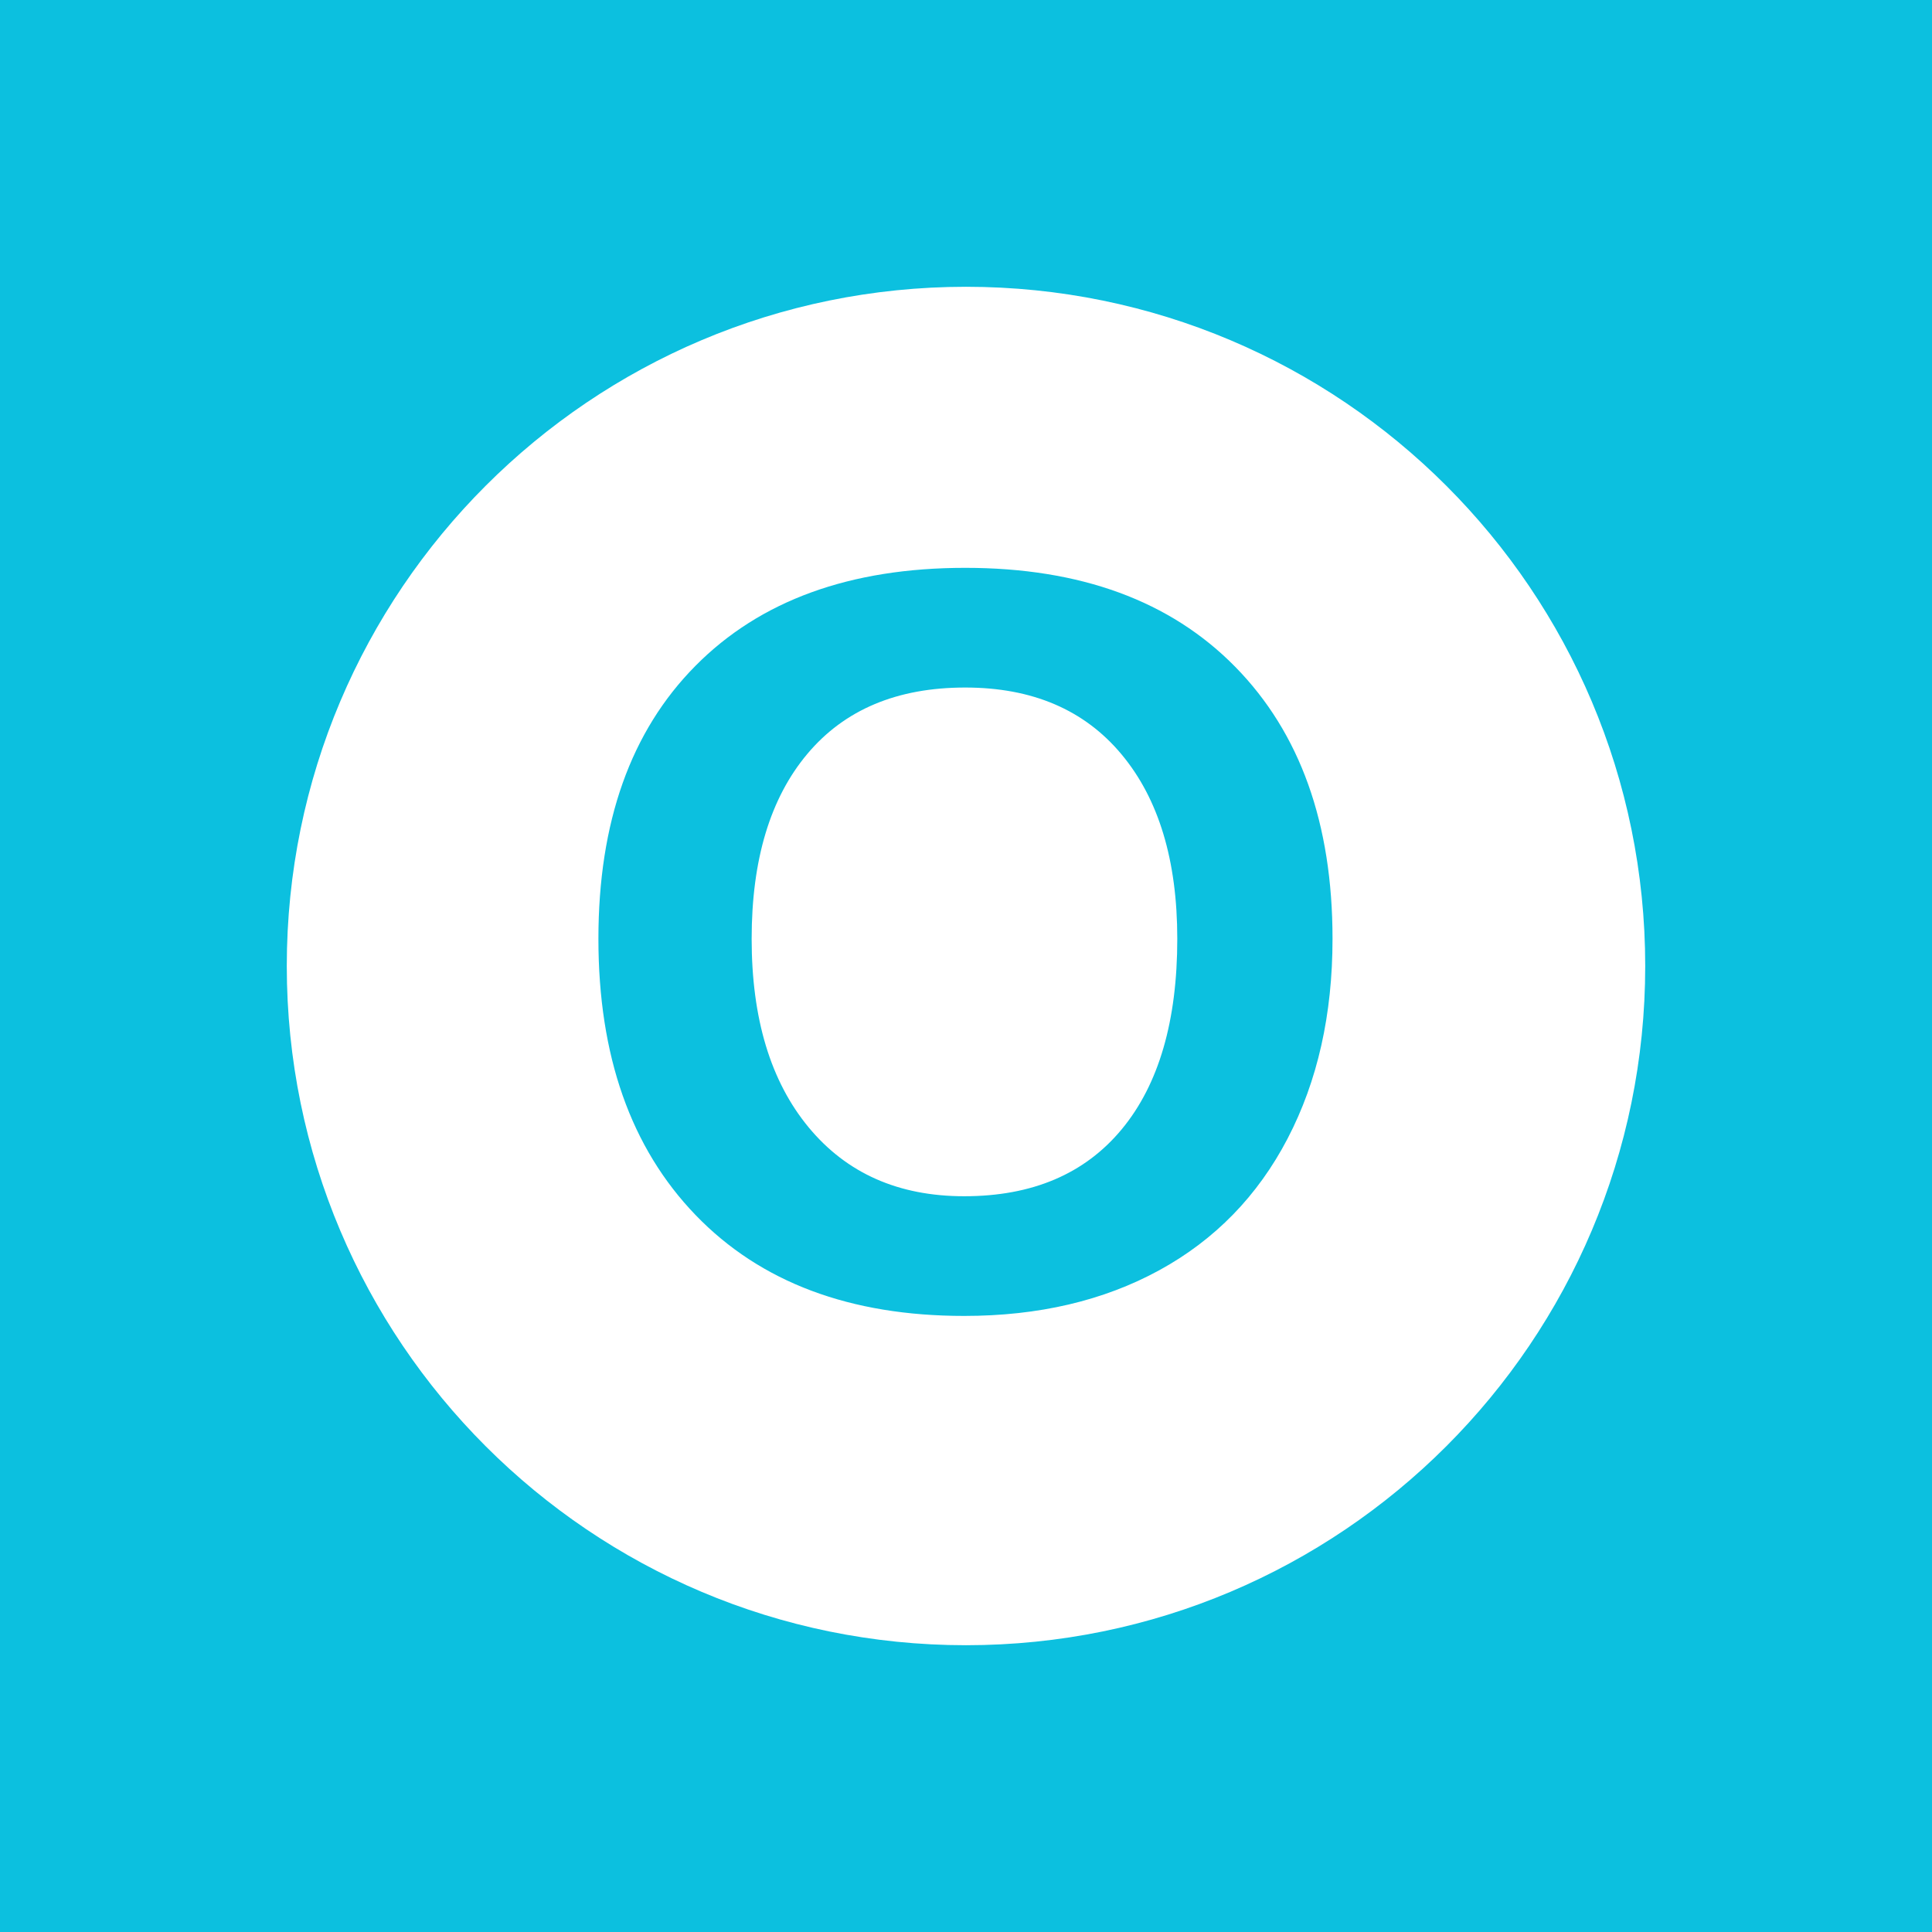
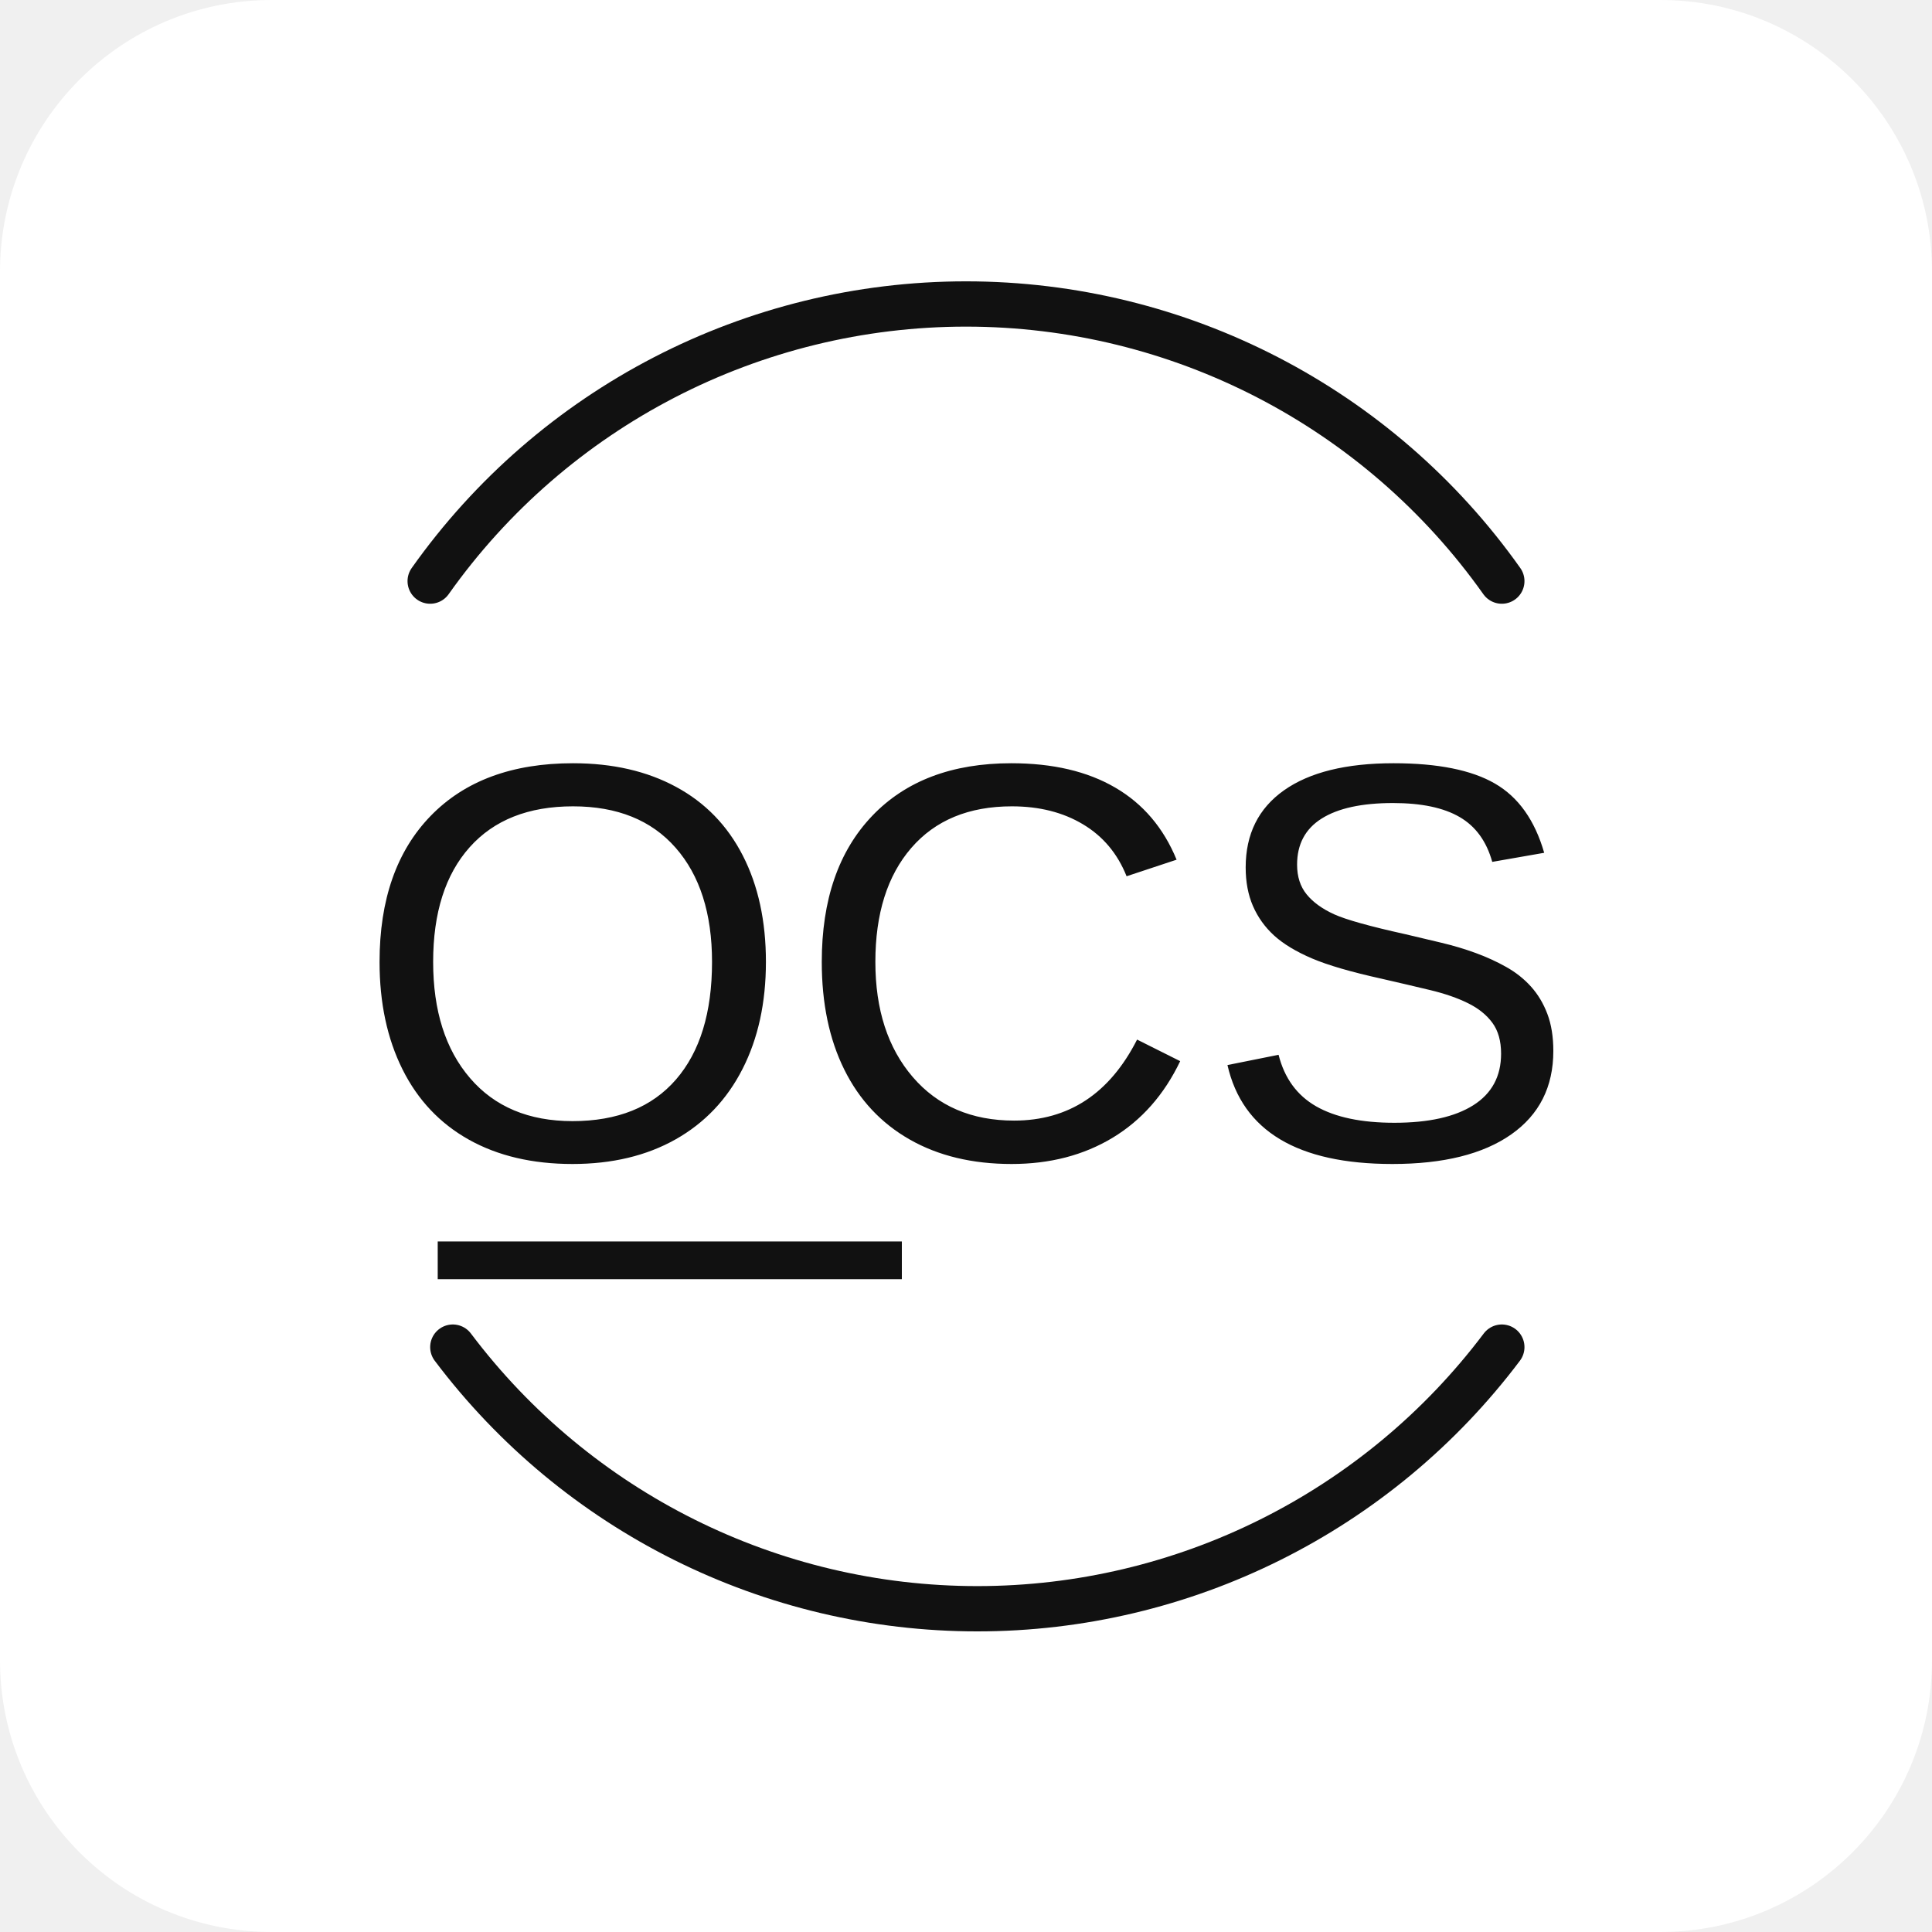
- <svg xmlns="http://www.w3.org/2000/svg" viewBox="0 0 512 512" width="512" height="512">
-   <rect width="512" height="512" fill="#0CC0DF" />
-   <circle cx="256" cy="256" r="180" fill="white" />
-   <text x="256" y="346" font-family="Arial Black, Arial, sans-serif" font-size="280" font-weight="900" text-anchor="middle" fill="#0CC0DF">O</text>
+ <svg xmlns="http://www.w3.org/2000/svg" viewBox="0 0 512 512" width="512" height="512" role="img" aria-label="OCS LLC logo">
+   <rect width="512" height="512" rx="72" fill="#ffffff" />
+   <path d="M114 154a174 174 0 0 1 284 0" fill="none" stroke="#111111" stroke-width="12" stroke-linecap="round" />
+   <path d="M120 357a174 174 0 0 0 278 0" fill="none" stroke="#111111" stroke-width="12" stroke-linecap="round" />
+   <text x="256" y="307" font-family="Helvetica Neue, Arial, sans-serif" font-size="150" font-weight="400" text-anchor="middle" fill="#111111">OCS</text>
+   <path d="M121 334h113" stroke="#111111" stroke-width="10" stroke-linecap="square" />
</svg>
